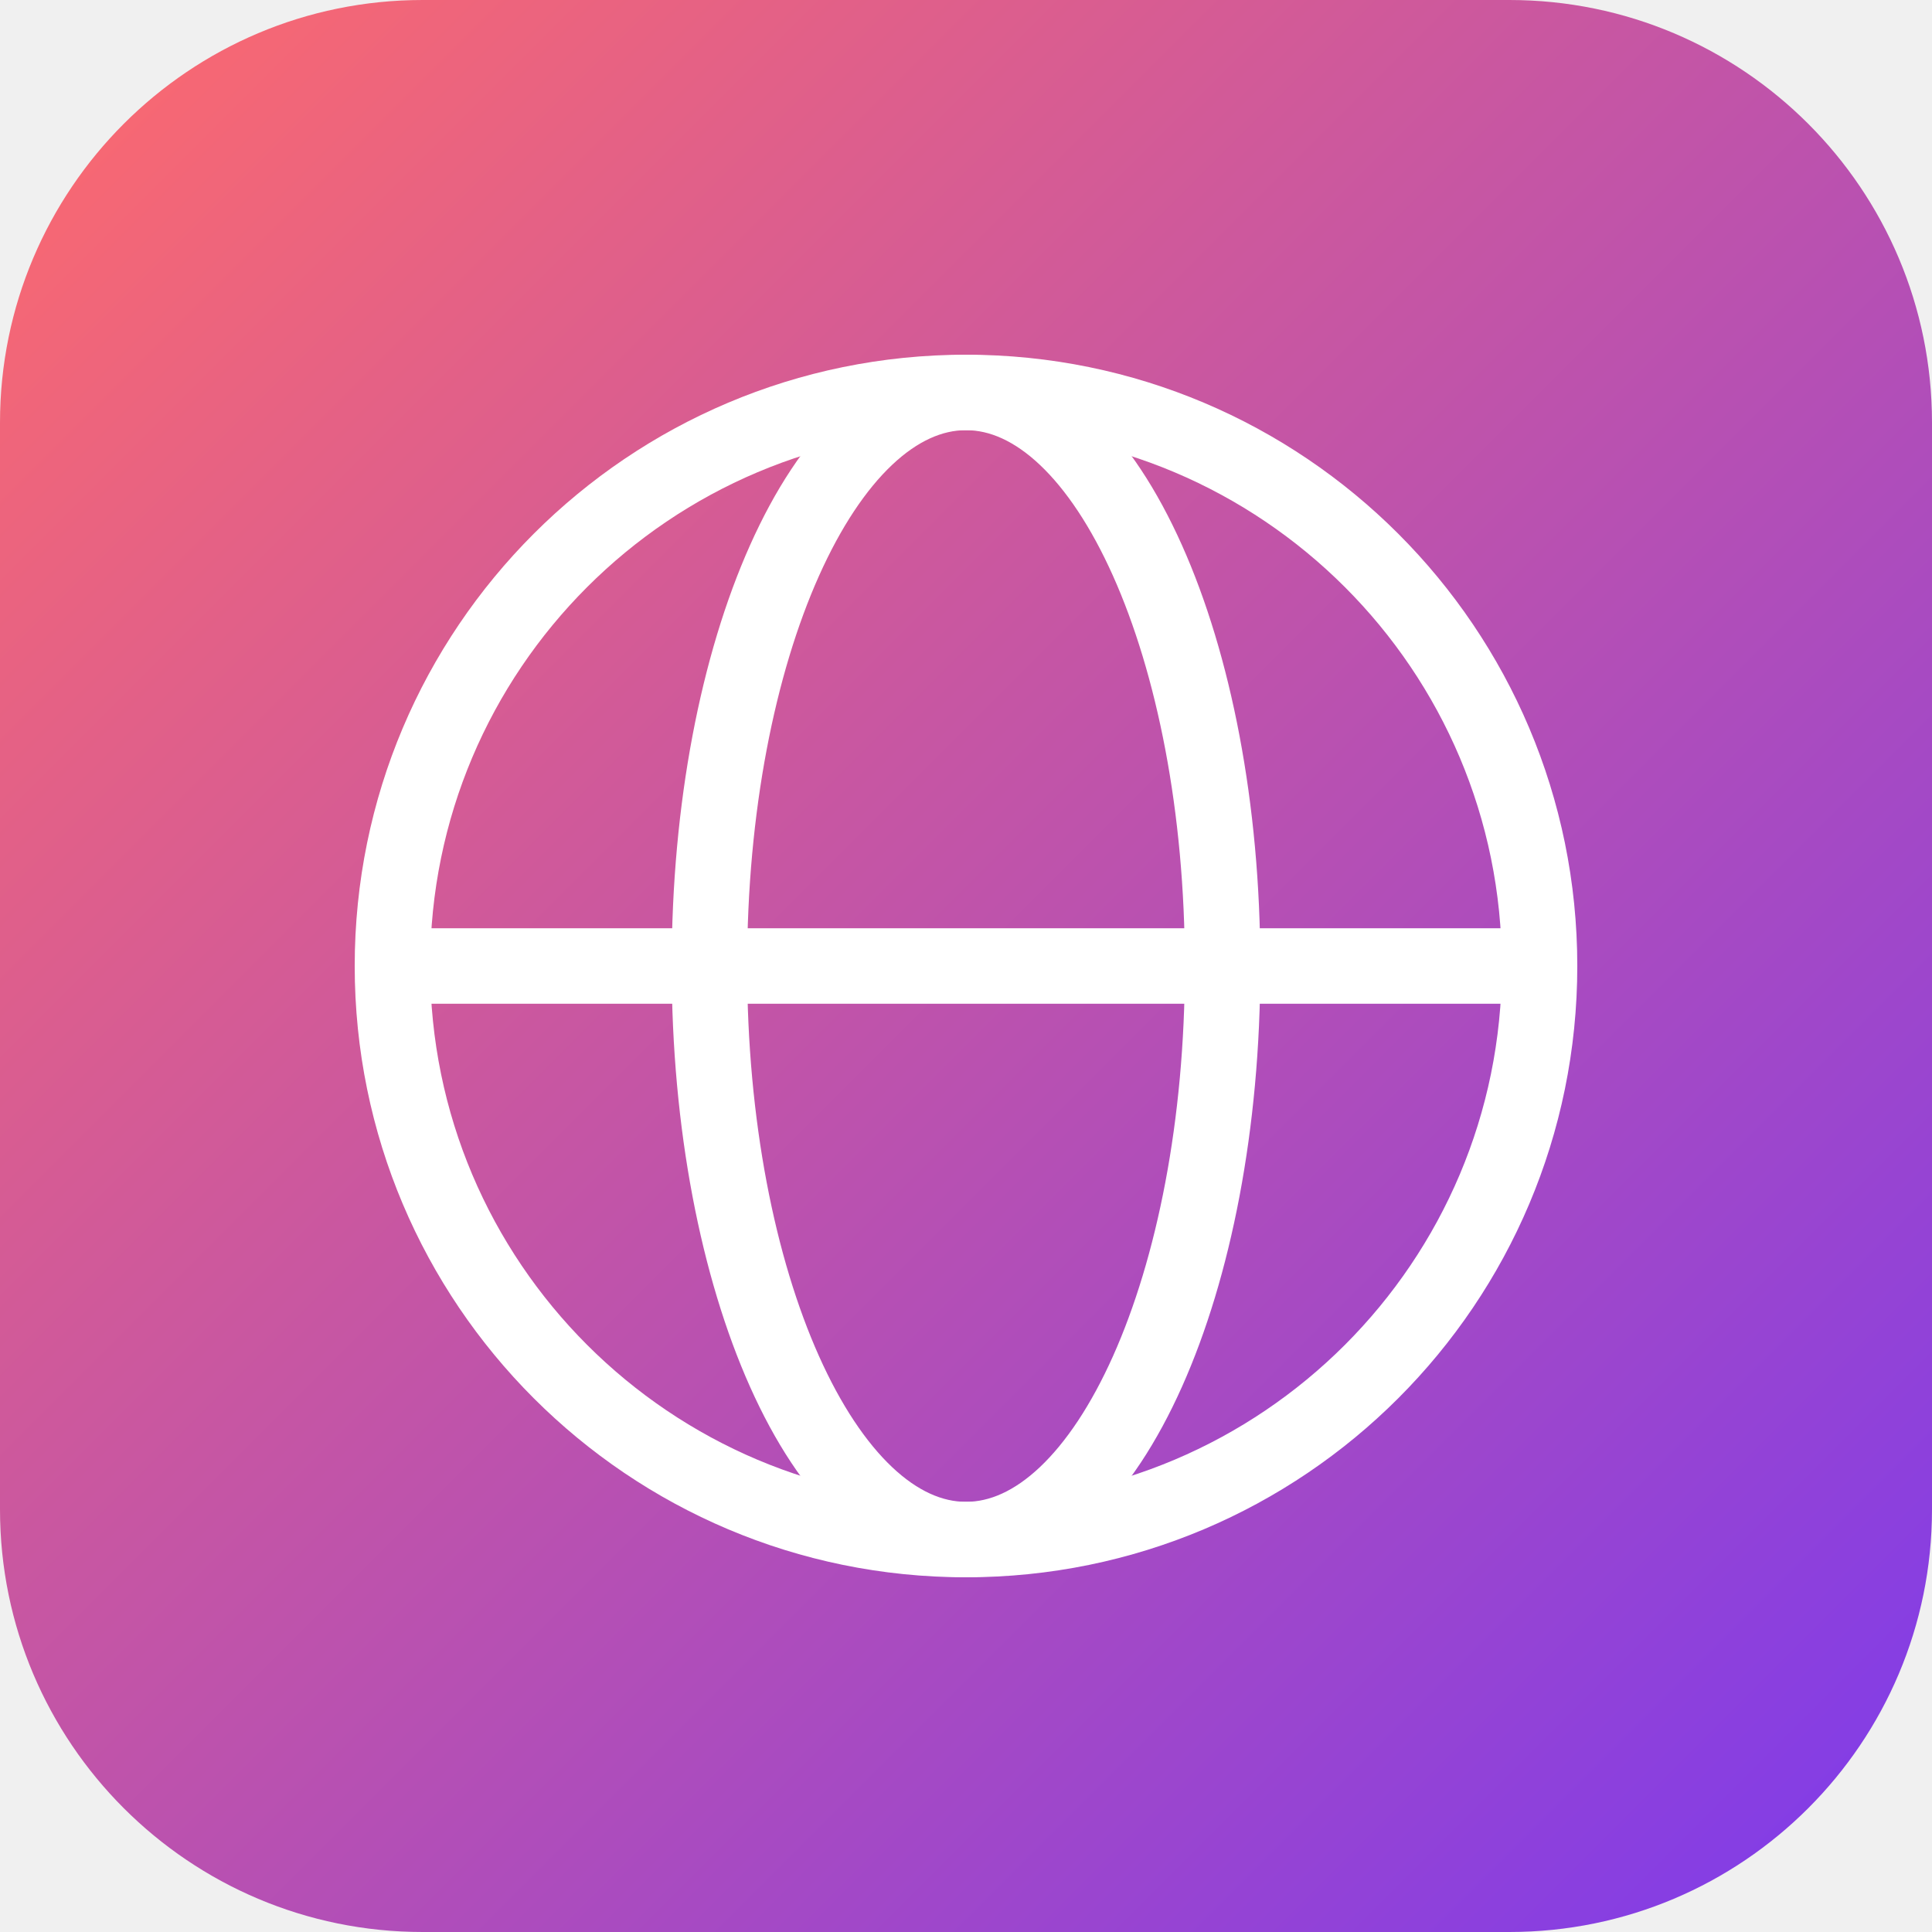
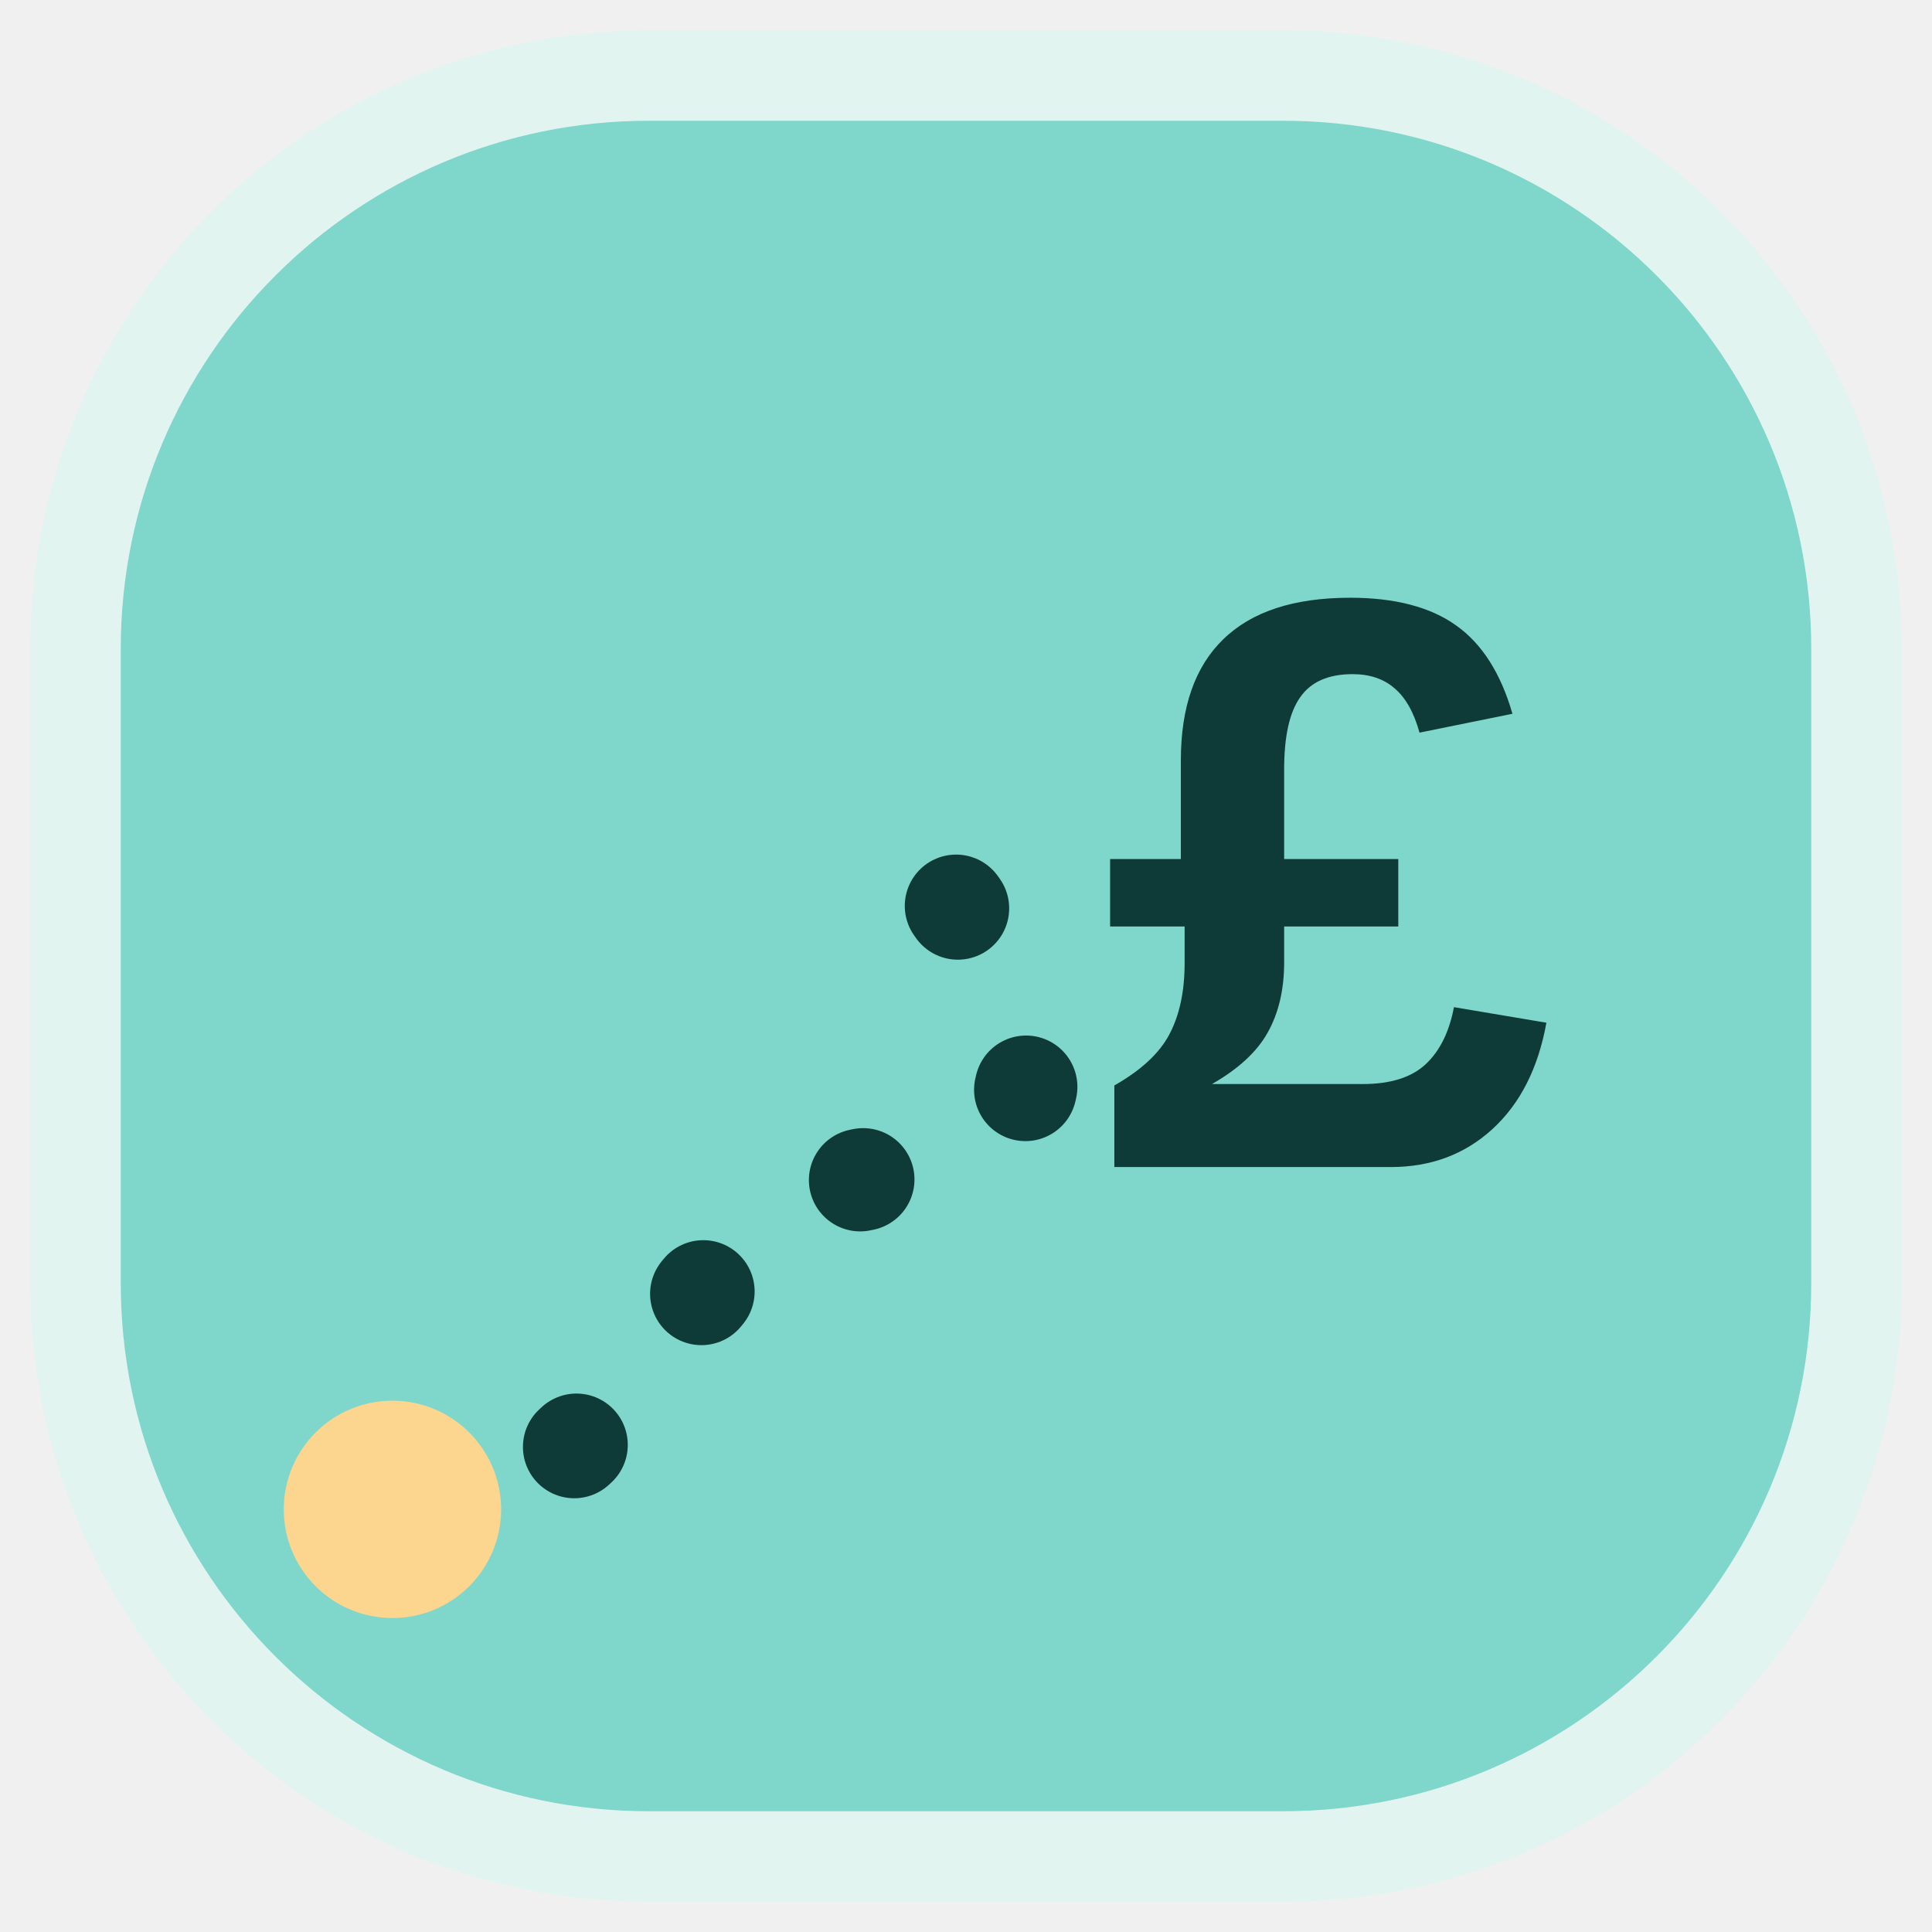
<svg xmlns="http://www.w3.org/2000/svg" viewBox="0 0 64 64">
-   <defs>
-     <linearGradient id="g" x1="0" y1="0" x2="1" y2="1">
-       <stop offset="0" stop-color="#FF6B6B" />
-       <stop offset="1" stop-color="#7C3AED" />
-     </linearGradient>
-   </defs>
-   <rect width="64" height="64" rx="14" fill="url(#g)" />
-   <g fill="none" stroke="#fff" stroke-width="2.5">
-     <circle cx="32" cy="32" r="19" />
-     <path d="M13 32h38" />
-     <ellipse cx="32" cy="32" rx="8.5" ry="19" />
-   </g>
+   <rect x="2.5" y="2.5" width="59" height="59" rx="19" fill="#7fd6cb" stroke="#e2f4f0" stroke-width="3" />
+   <path d="M13 50 C 21 51, 22 40, 29 39 S 35 34, 30.5 28.5" fill="none" stroke="#0e3b37" stroke-width="3.4" stroke-linecap="round" stroke-dasharray="0.1 6.5" />
+   <circle cx="13" cy="50" r="3.6" fill="#fcd68f" />
+   <text x="44" y="31" text-anchor="middle" dominant-baseline="middle" font-family="Helvetica Neue, Arial, sans-serif" font-weight="800" font-size="27" fill="#0e3b37">£</text>
</svg>
